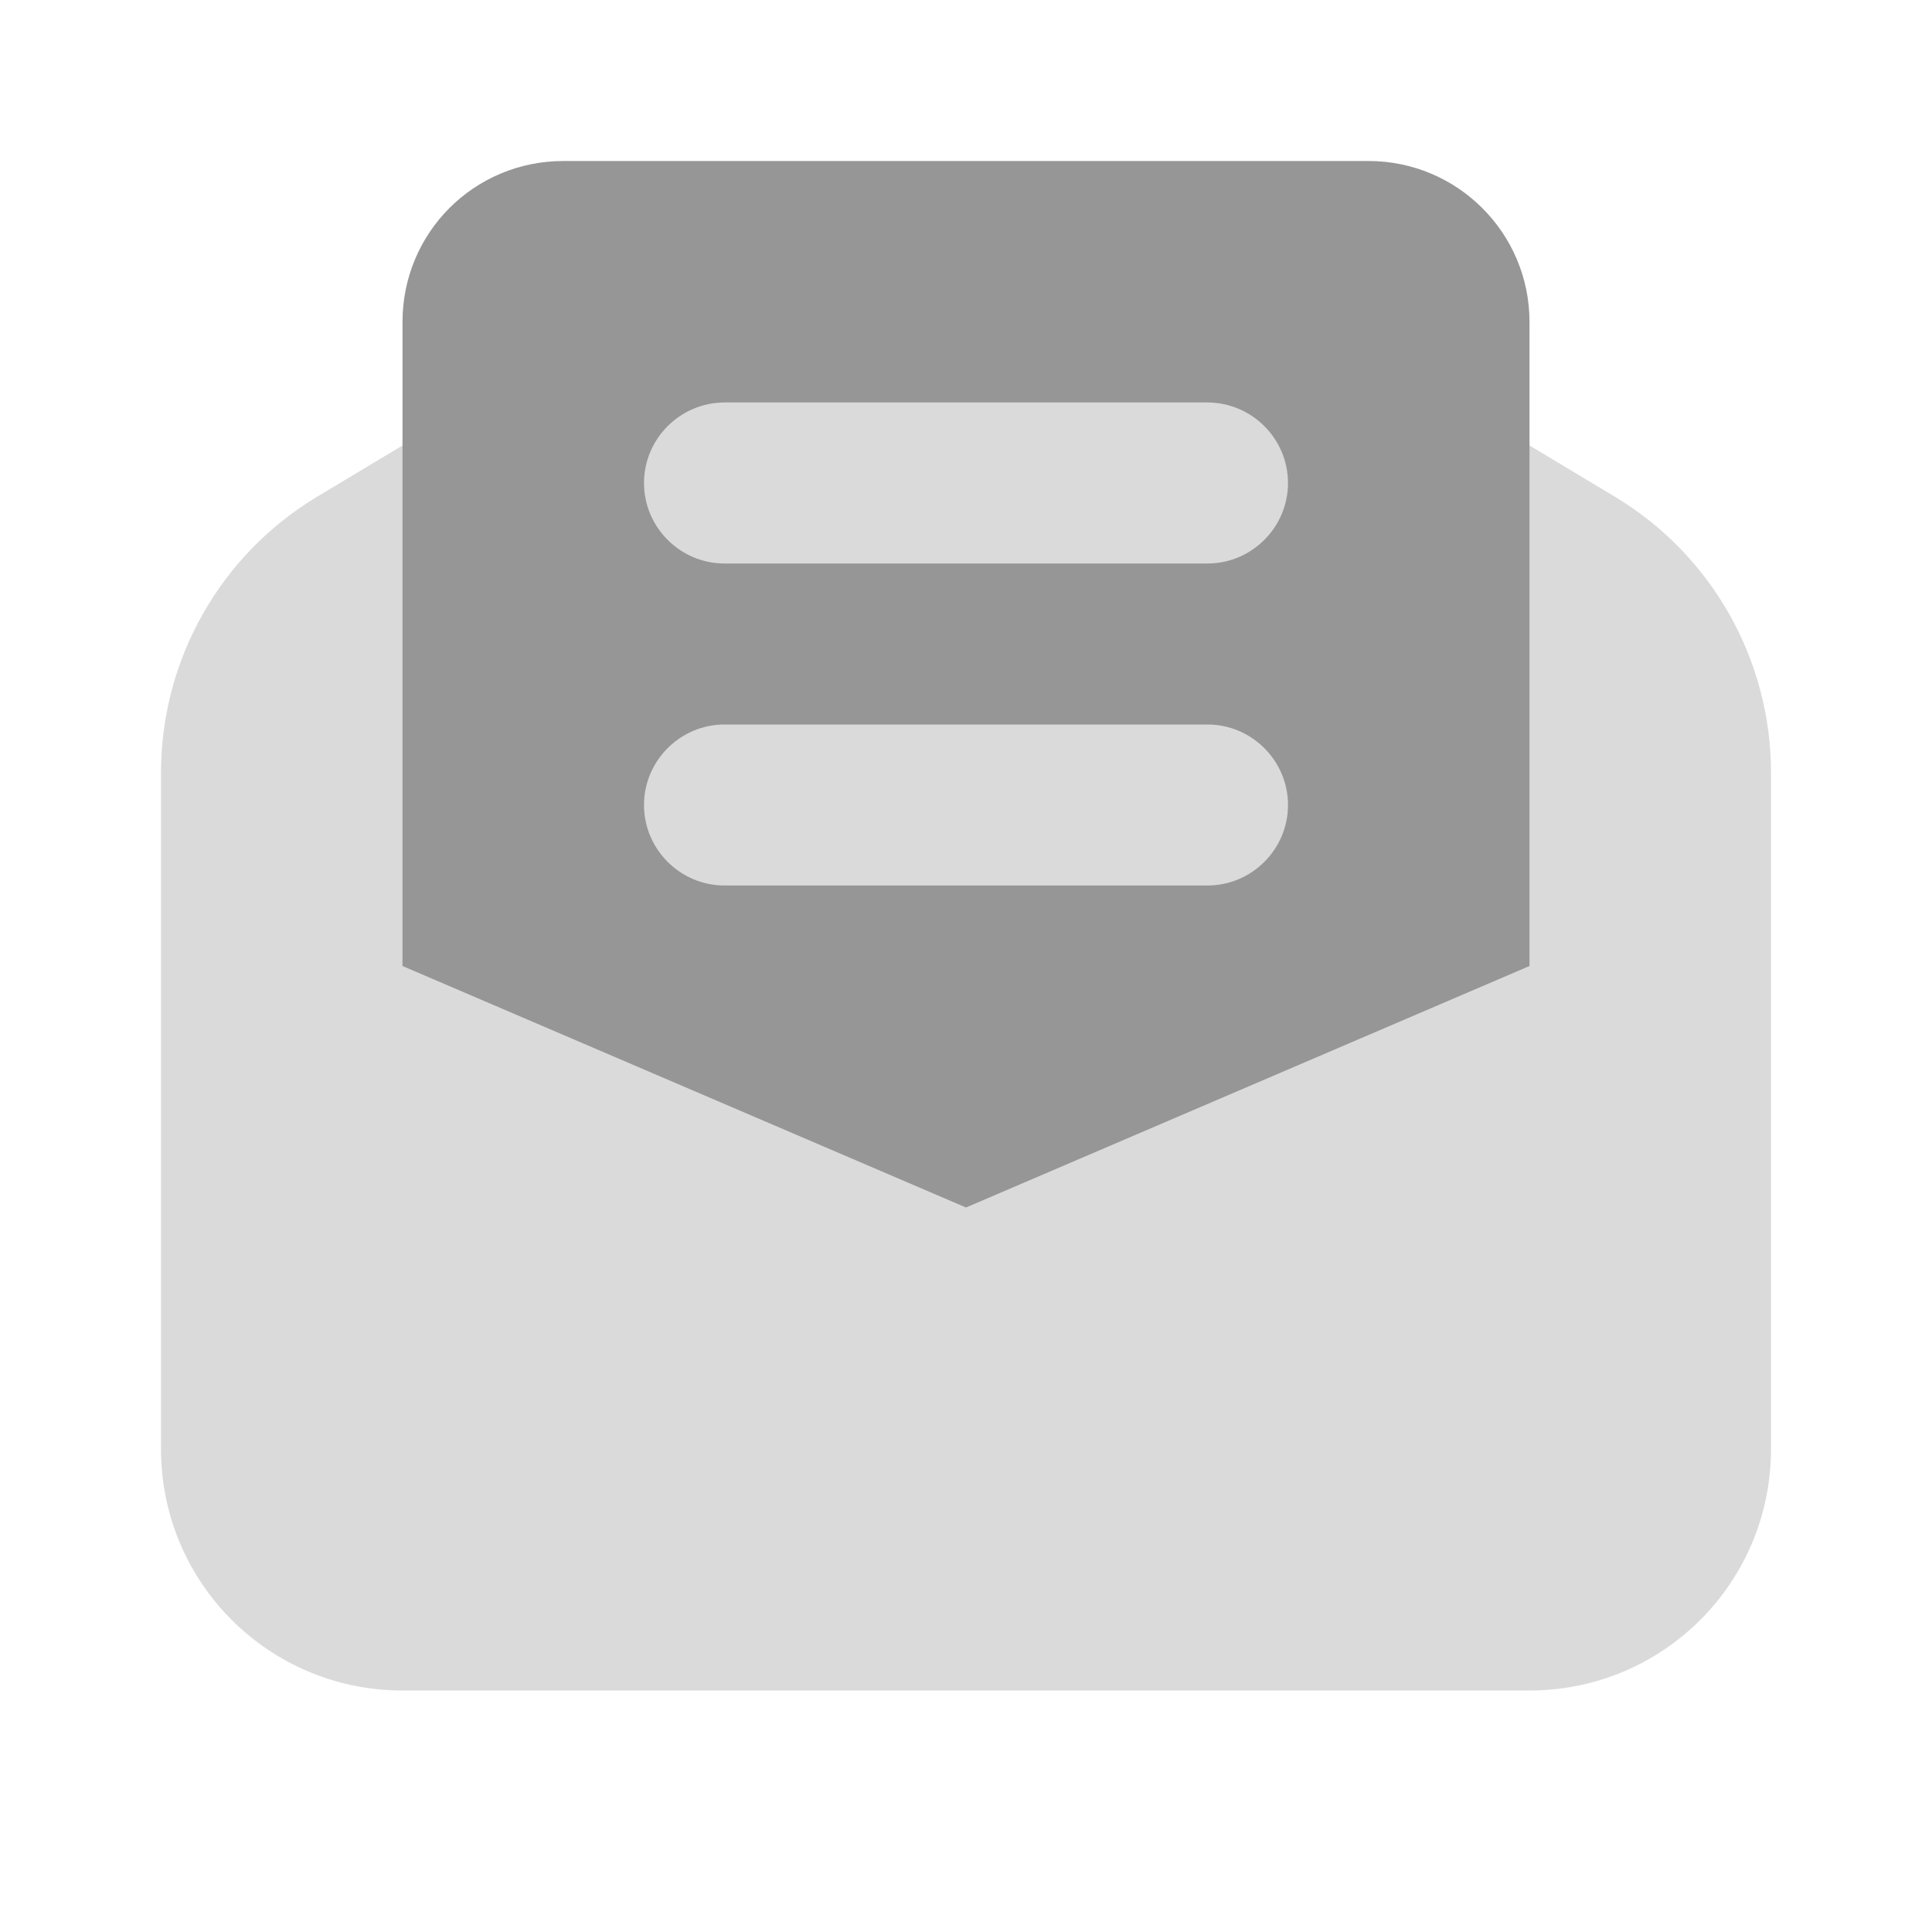
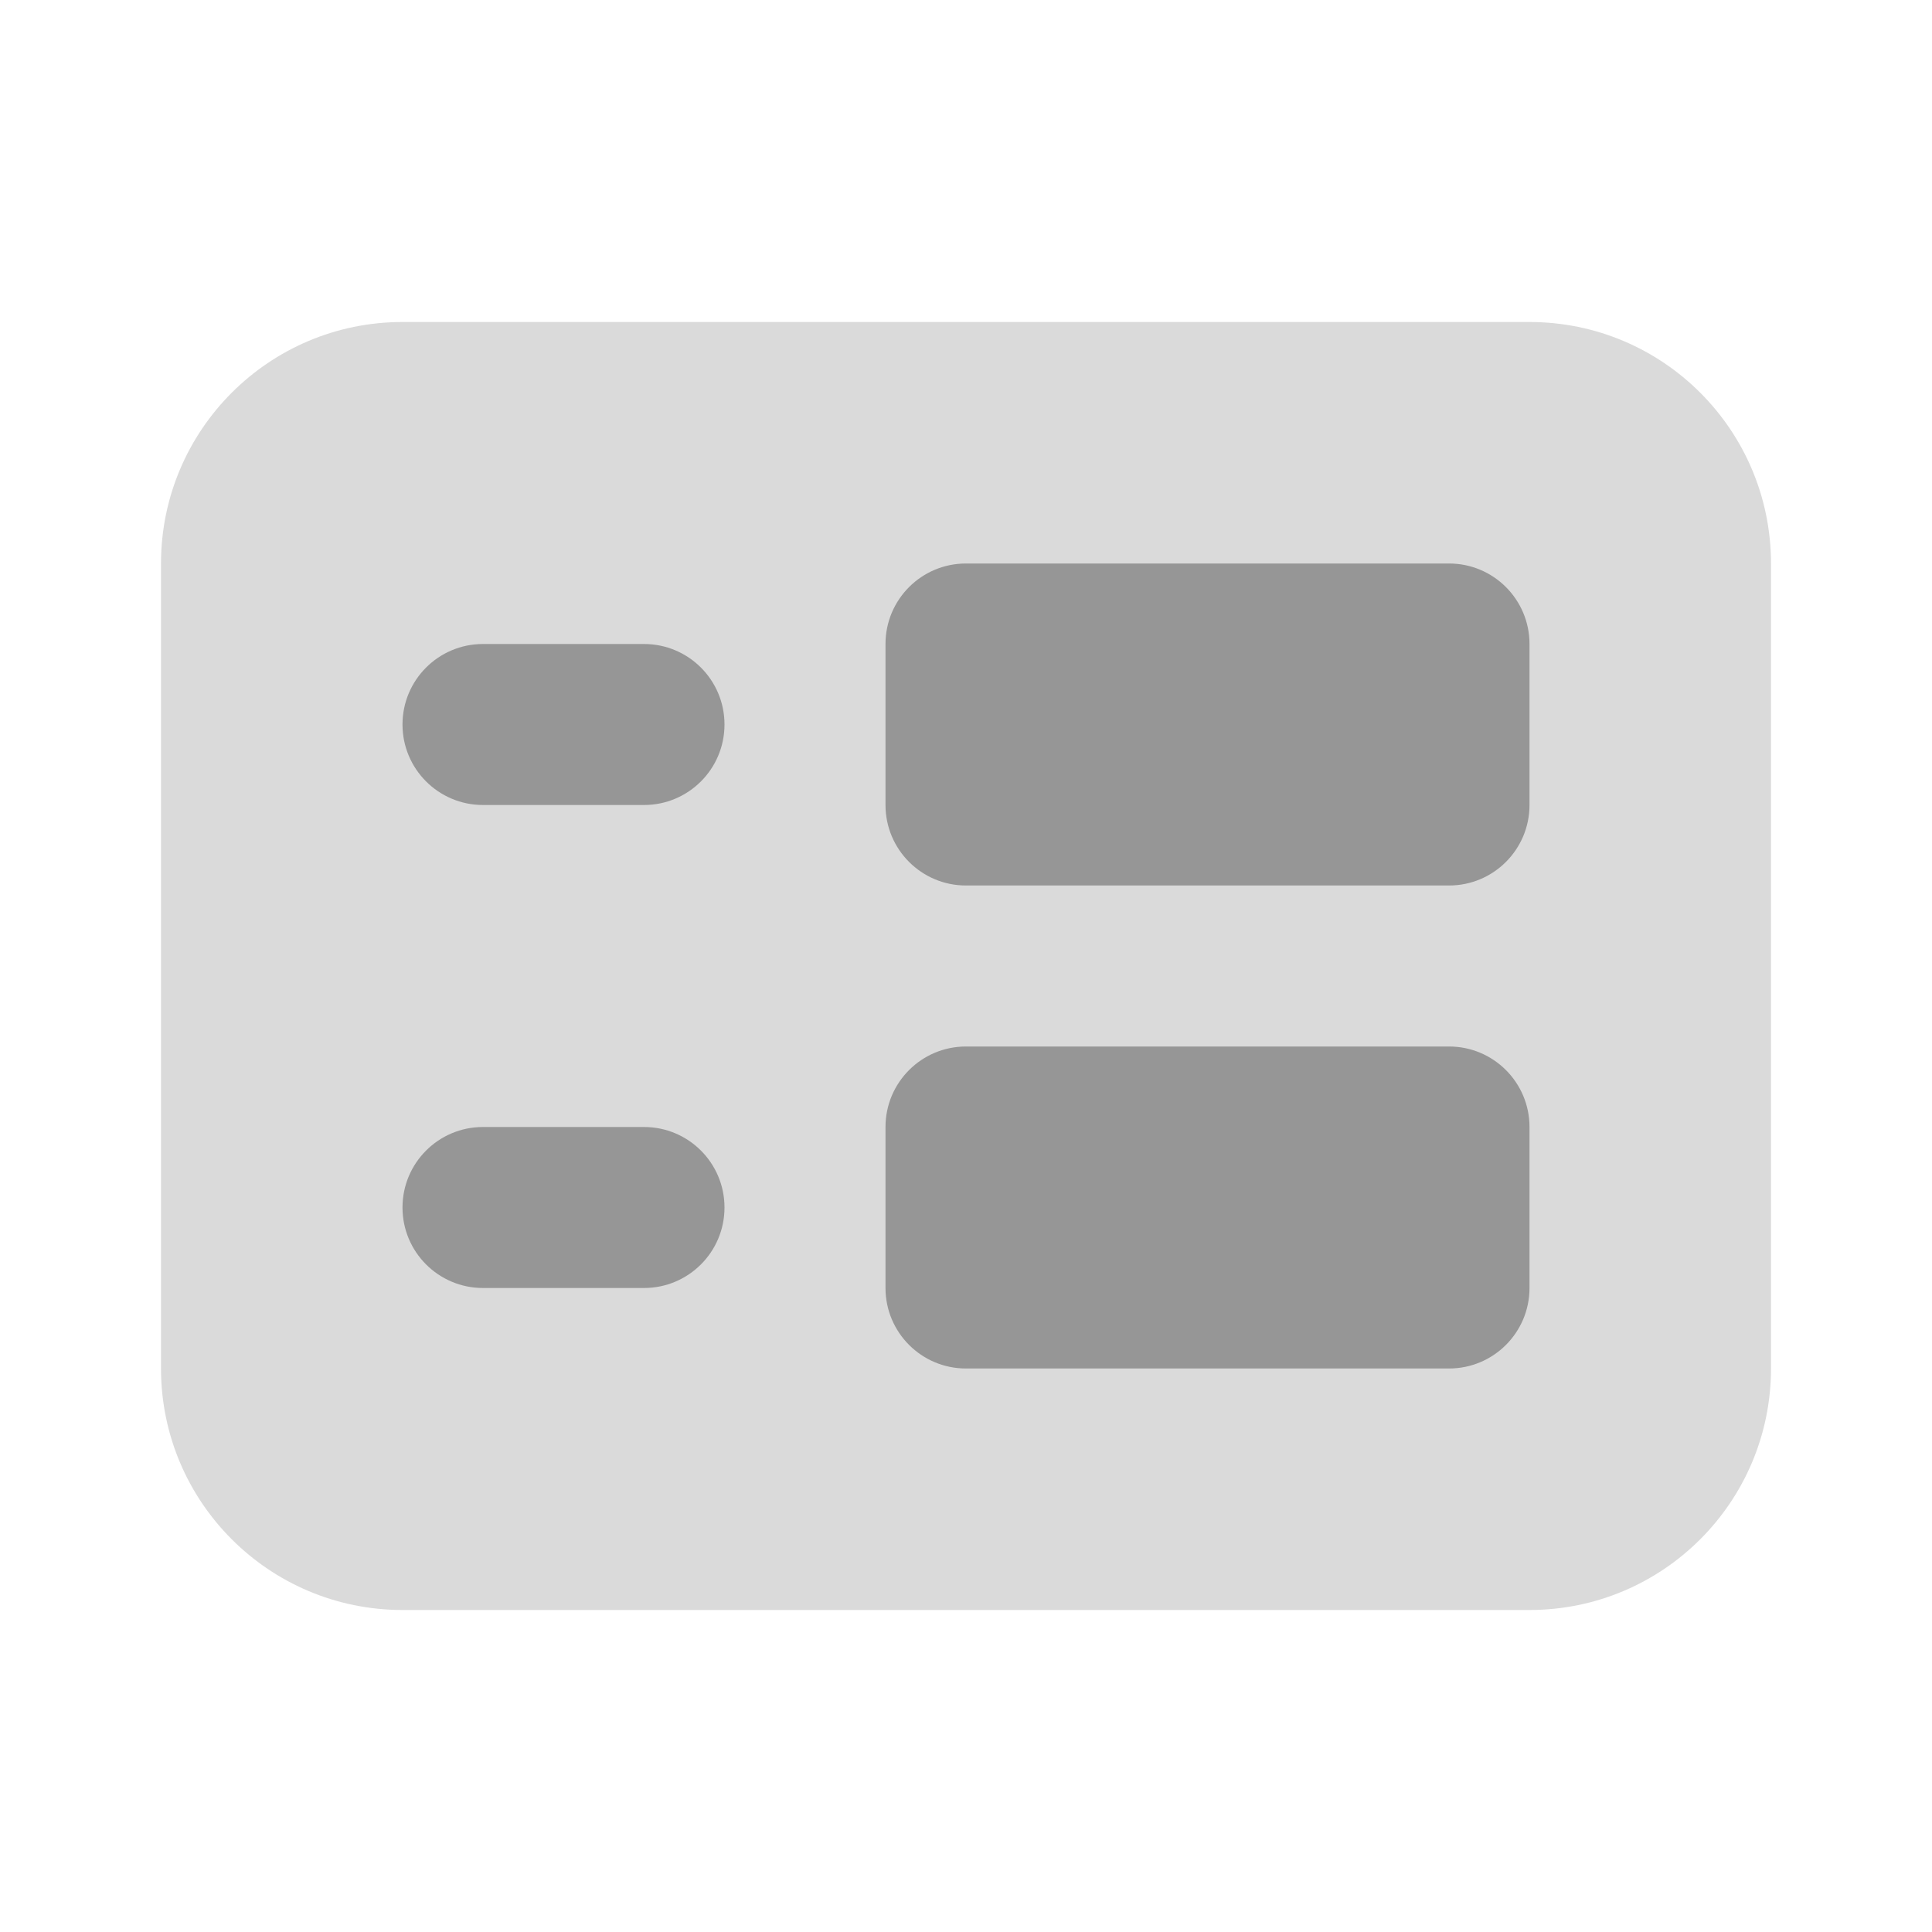
<svg xmlns="http://www.w3.org/2000/svg" viewBox="0 0 24 24">
-   <path d="M22,9.6V18c0,1.66-1.34,3-3,3H5c-1.66,0-3-1.34-3-3V9.6c0-1.41,0.74-2.71,1.94-3.43L5.89,5h12.22l1.95,1.17C21.26,6.89,22,8.19,22,9.6z" opacity=".35" fill="#969696" />
-   <path d="M17,2H7C5.89,2,5,2.89,5,4v8l7,3l7-3V4C19,2.89,18.1,2,17,2z M15,11H9c-0.55,0-1-0.45-1-1s0.45-1,1-1h6c0.55,0,1,0.45,1,1S15.55,11,15,11z M15,7H9C8.45,7,8,6.55,8,6s0.45-1,1-1h6c0.55,0,1,0.45,1,1S15.55,7,15,7z" fill="#969696" />
+   <path d="M2,17V7c0-1.657,1.343-3,3-3h14c1.657,0,3,1.343,3,3v10c0,1.657-1.343,3-3,3H5C3.343,20,2,18.657,2,17z" opacity=".35" fill="#969696" />
+   <path d="M8,10H6c-0.553,0-1-0.448-1-1s0.447-1,1-1h2c0.553,0,1,0.448,1,1S8.553,10,8,10z" fill="#969696" />
+   <path d="M19,8c0-0.552-0.447-1-1-1h-6c-0.553,0-1,0.448-1,1c0,0.186,0,1.814,0,2c0,0.552,0.447,1,1,1h6c0.553,0,1-0.448,1-1C19,9.814,19,8.186,19,8z" fill="#969696" />
+   <path d="M8,16H6c-0.553,0-1-0.448-1-1s0.447-1,1-1h2c0.553,0,1,0.448,1,1S8.553,16,8,16z" fill="#969696" />
+   <path d="M19,14c0-0.552-0.447-1-1-1h-6c-0.553,0-1,0.448-1,1c0,0.186,0,1.814,0,2c0,0.552,0.447,1,1,1h6c0.553,0,1-0.448,1-1C19,15.814,19,14.186,19,14z" fill="#969696" />
</svg>
